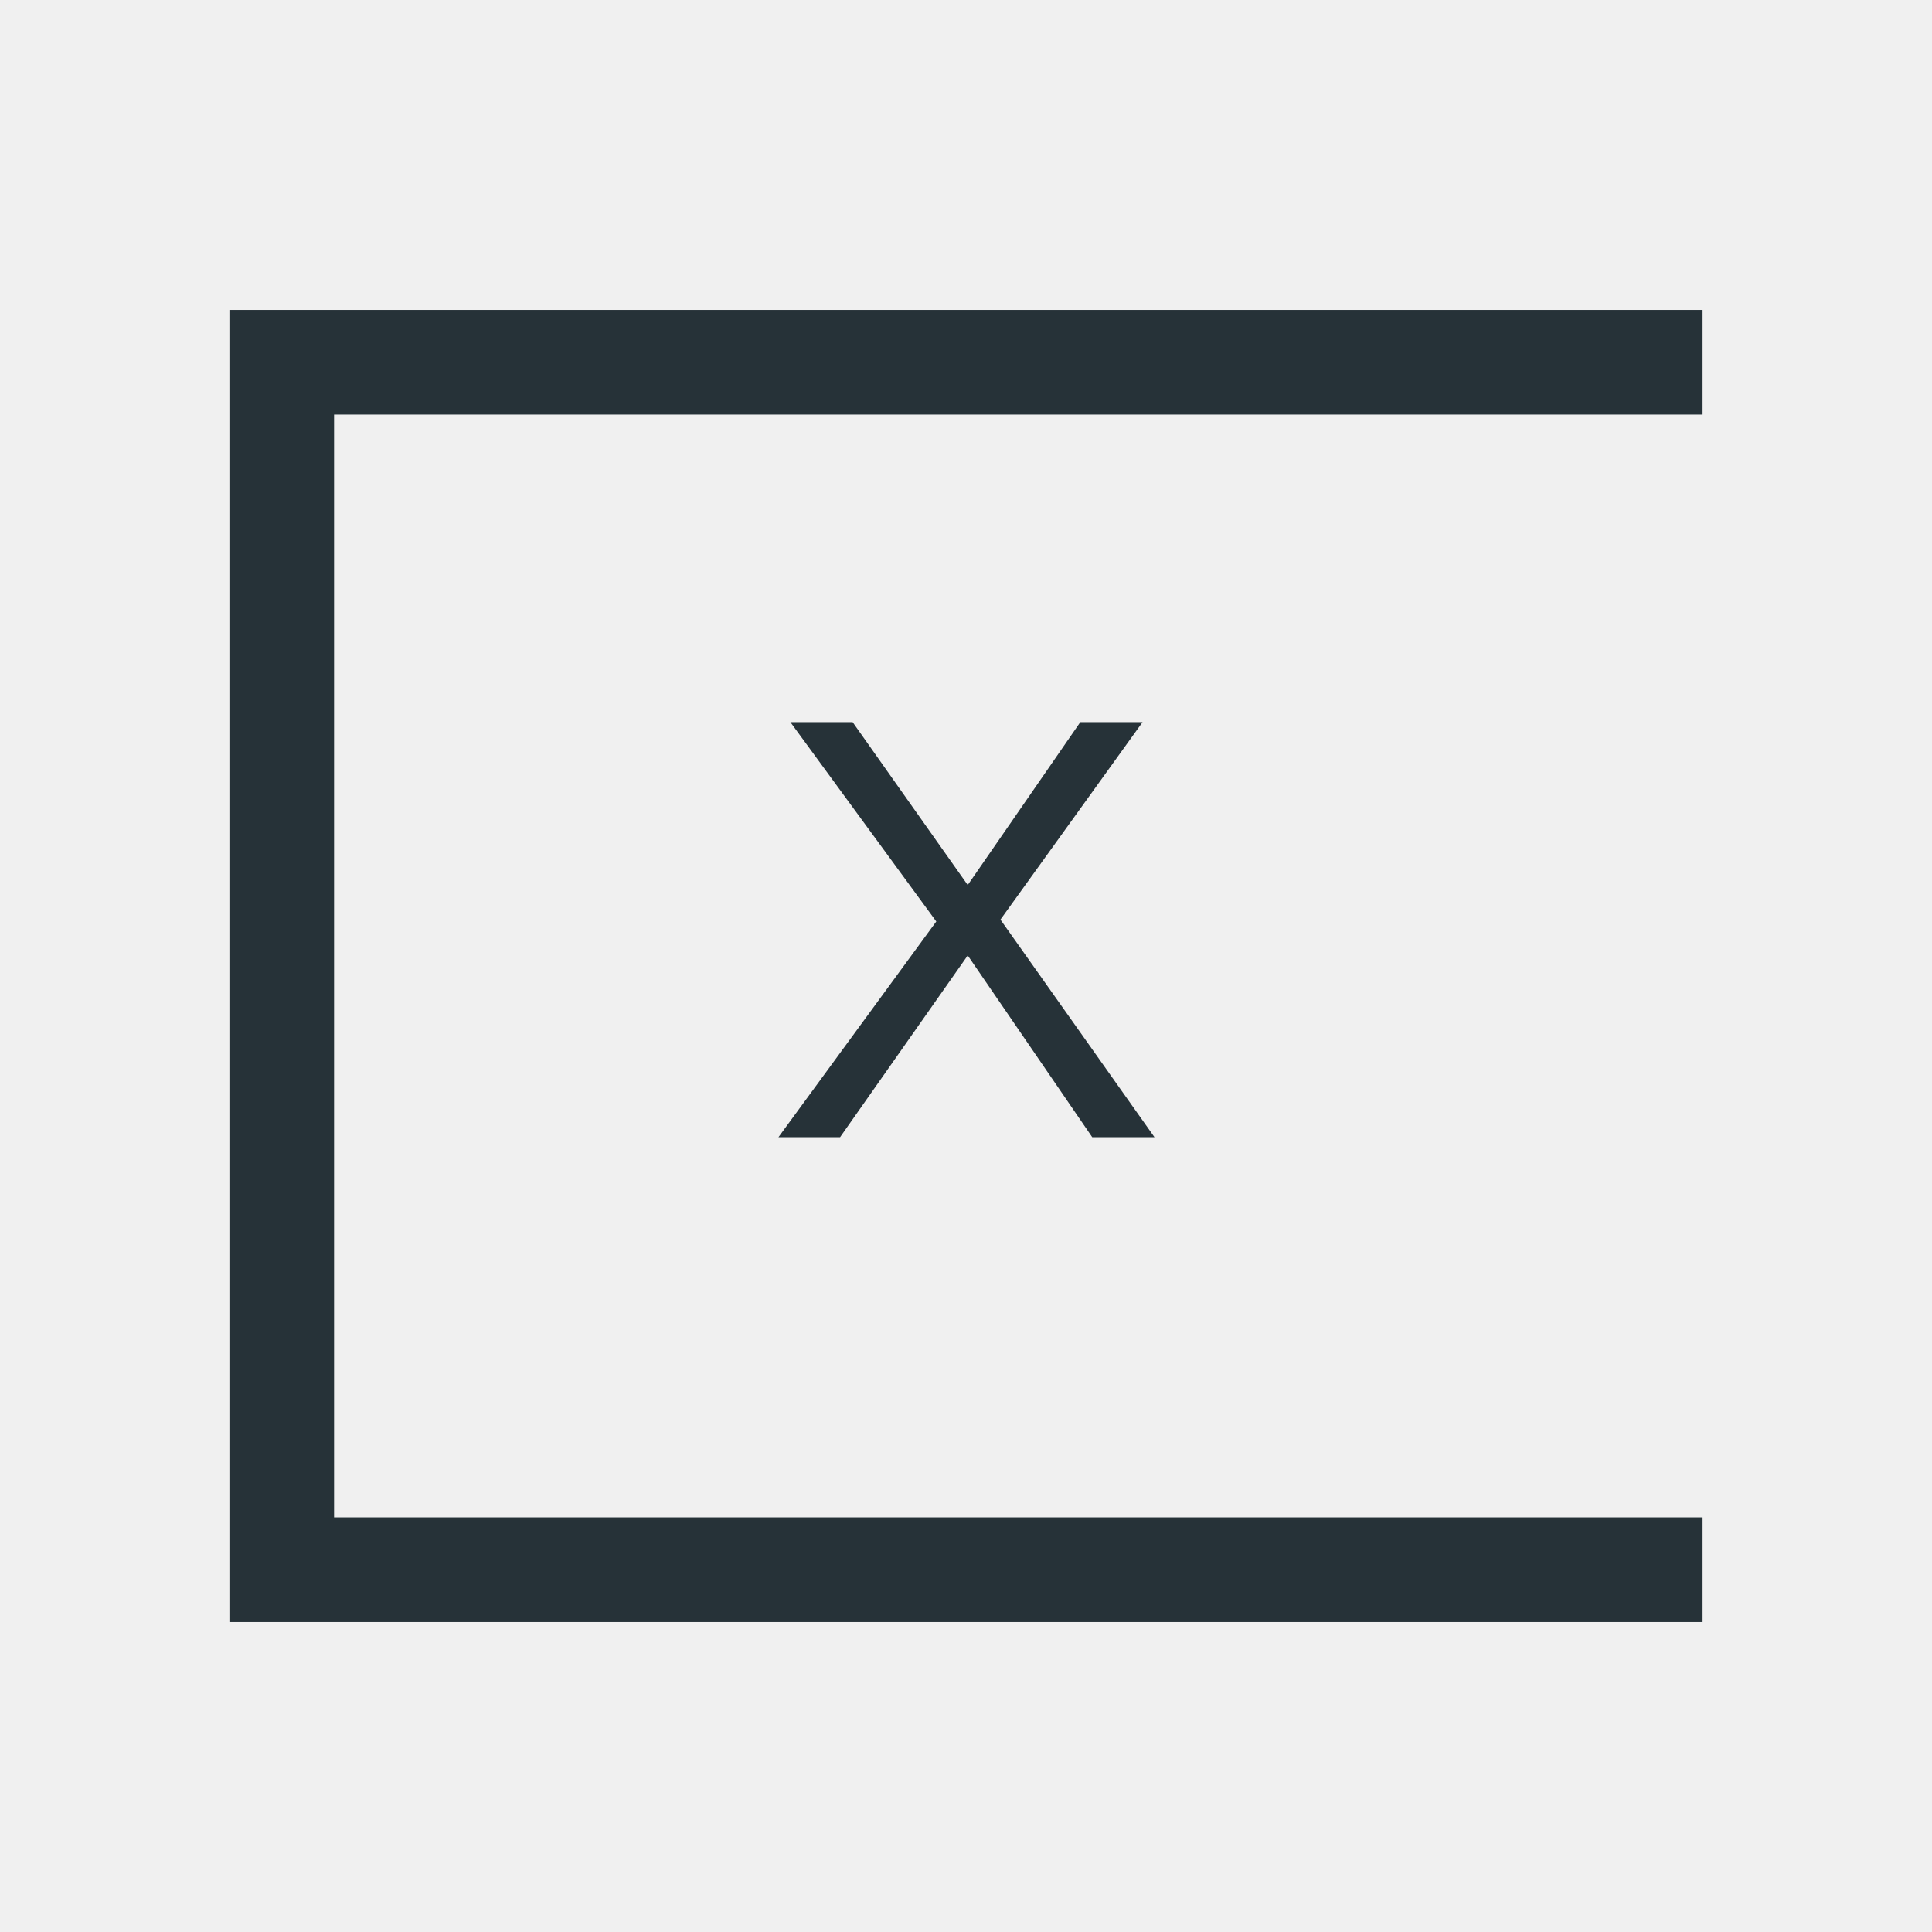
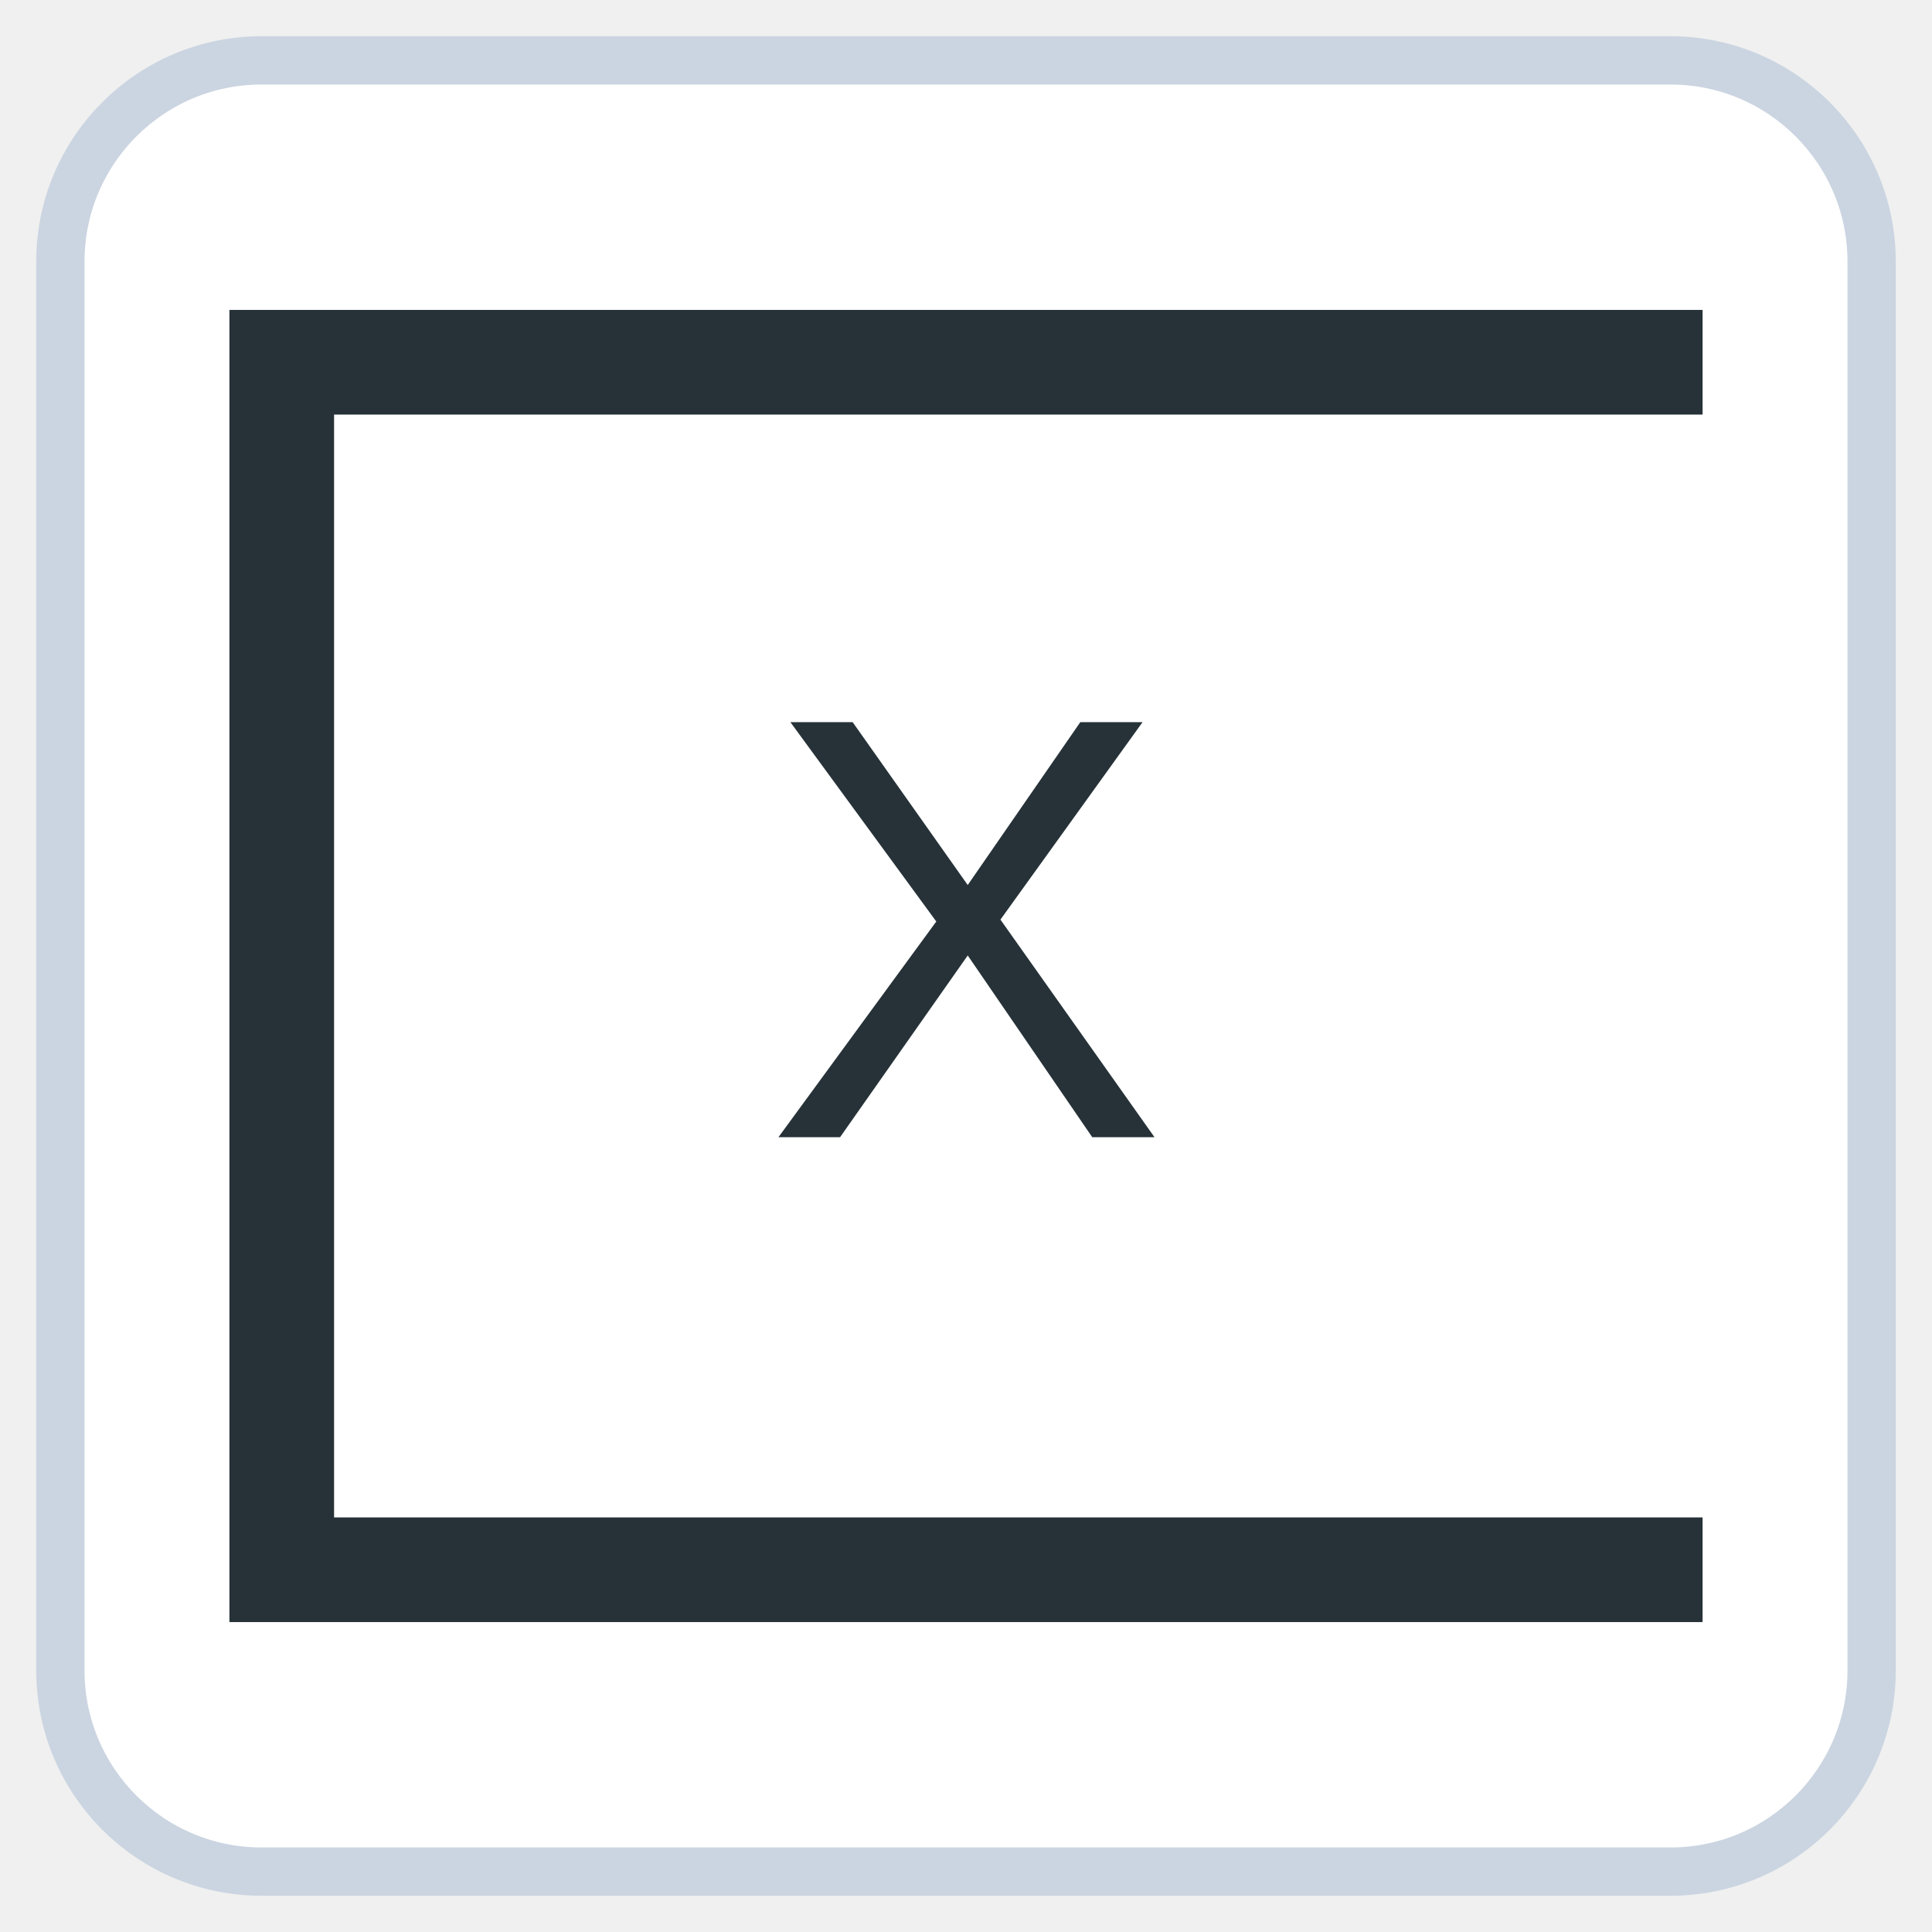
<svg xmlns="http://www.w3.org/2000/svg" width="48" height="48" viewBox="0 0 48 48">
+   <rect x="1.5" y="1.5" width="45" height="45" rx="5" fill="#ffffff" stroke="#cbd5e1" stroke-width="1.2" />
  <g fill="none" stroke="#263238" stroke-width="2.6" stroke-linecap="square" stroke-linejoin="miter">
    <path d="M7 9H41 M7 9V39 M7 39H41" />
  </g>
  <text x="24" y="24" text-anchor="middle" dominant-baseline="middle" font-family="Arial,sans-serif" font-size="15" fill="#263238">X</text>
</svg>
